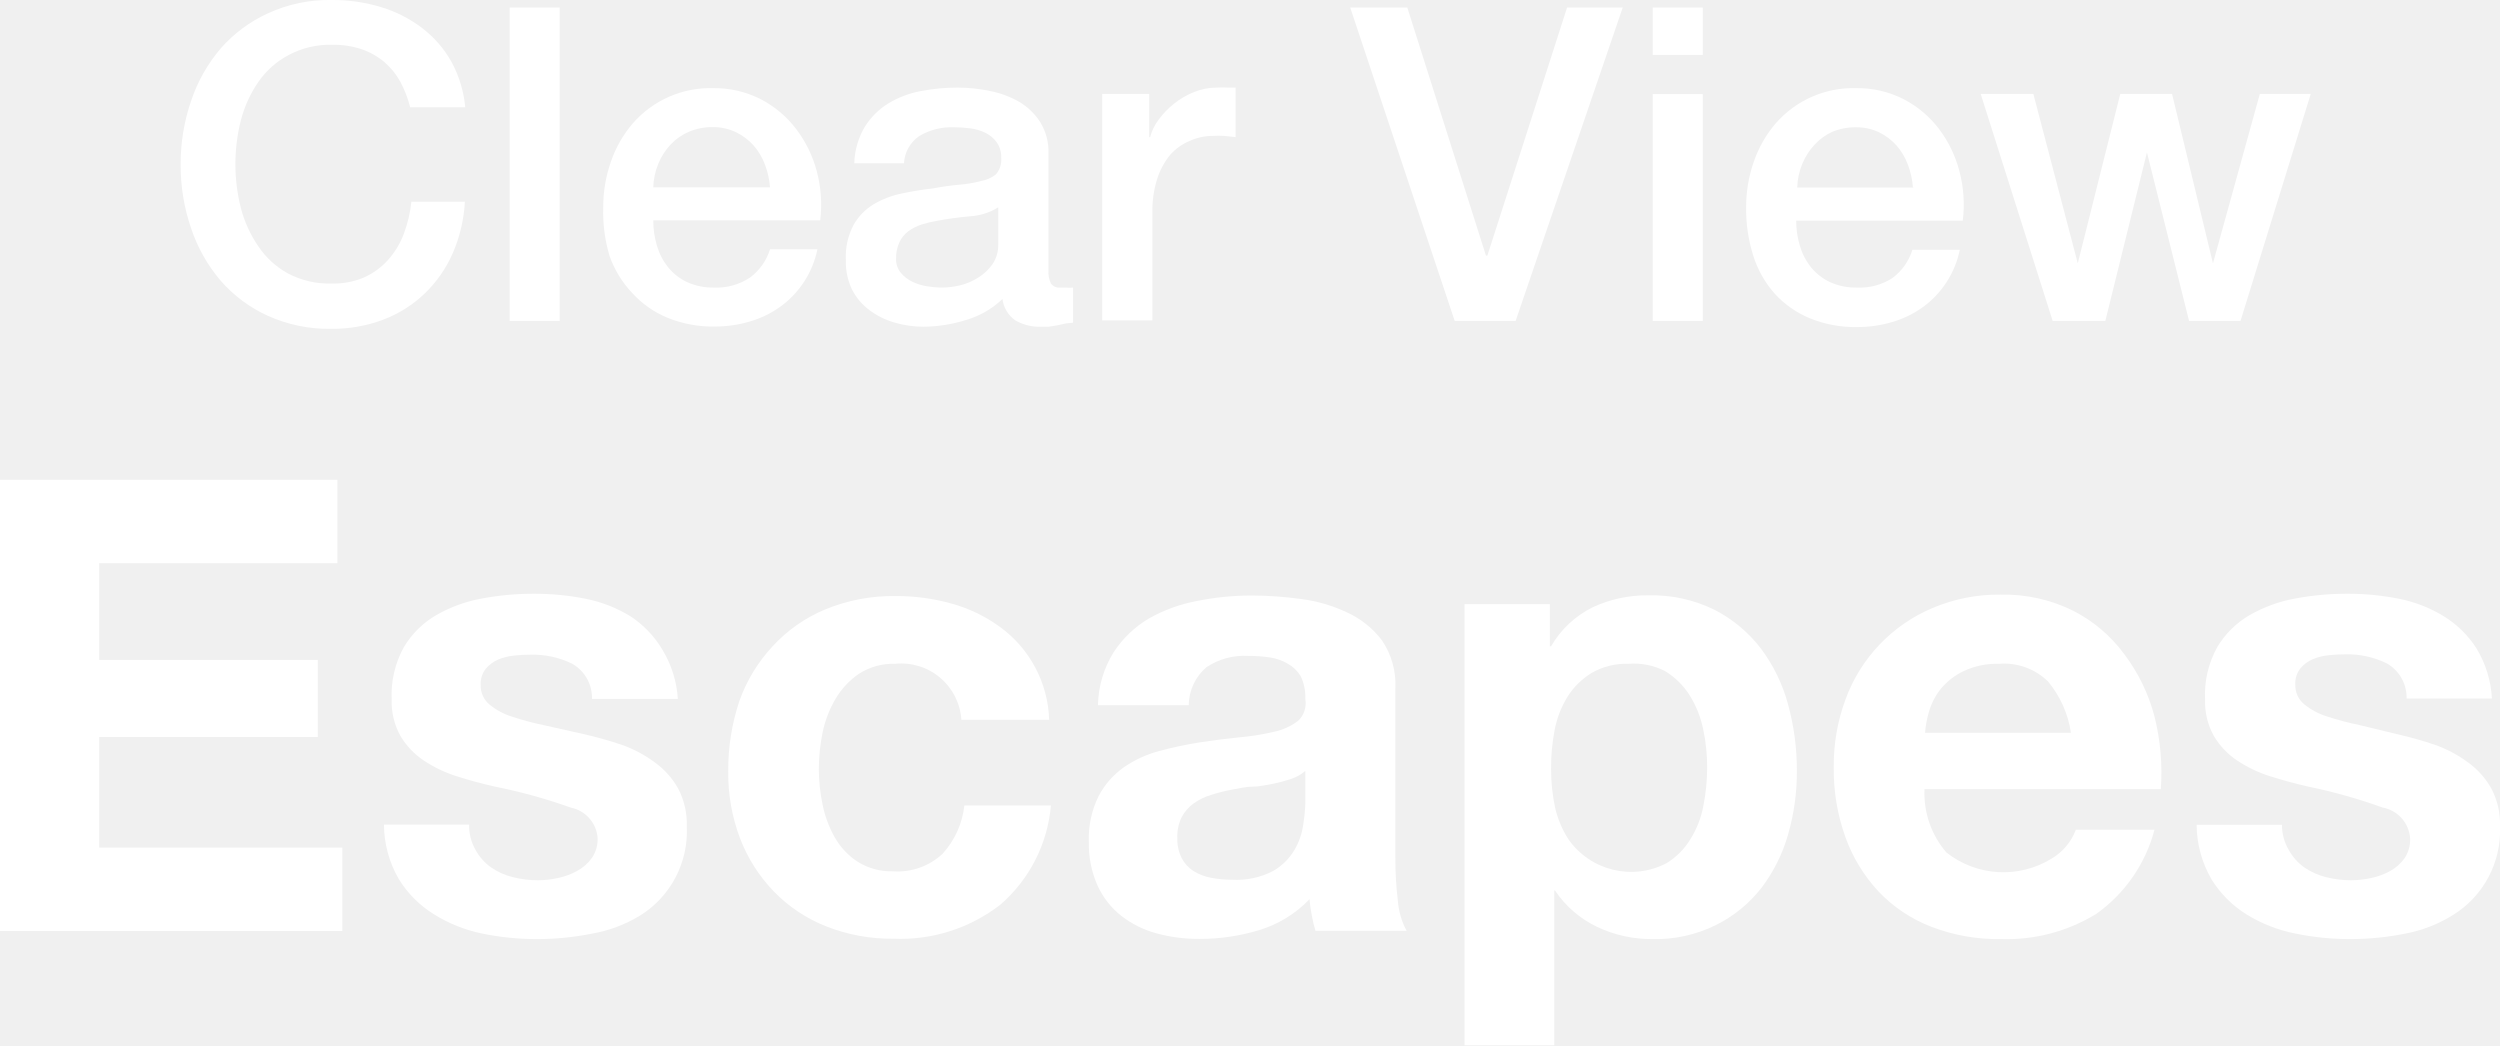
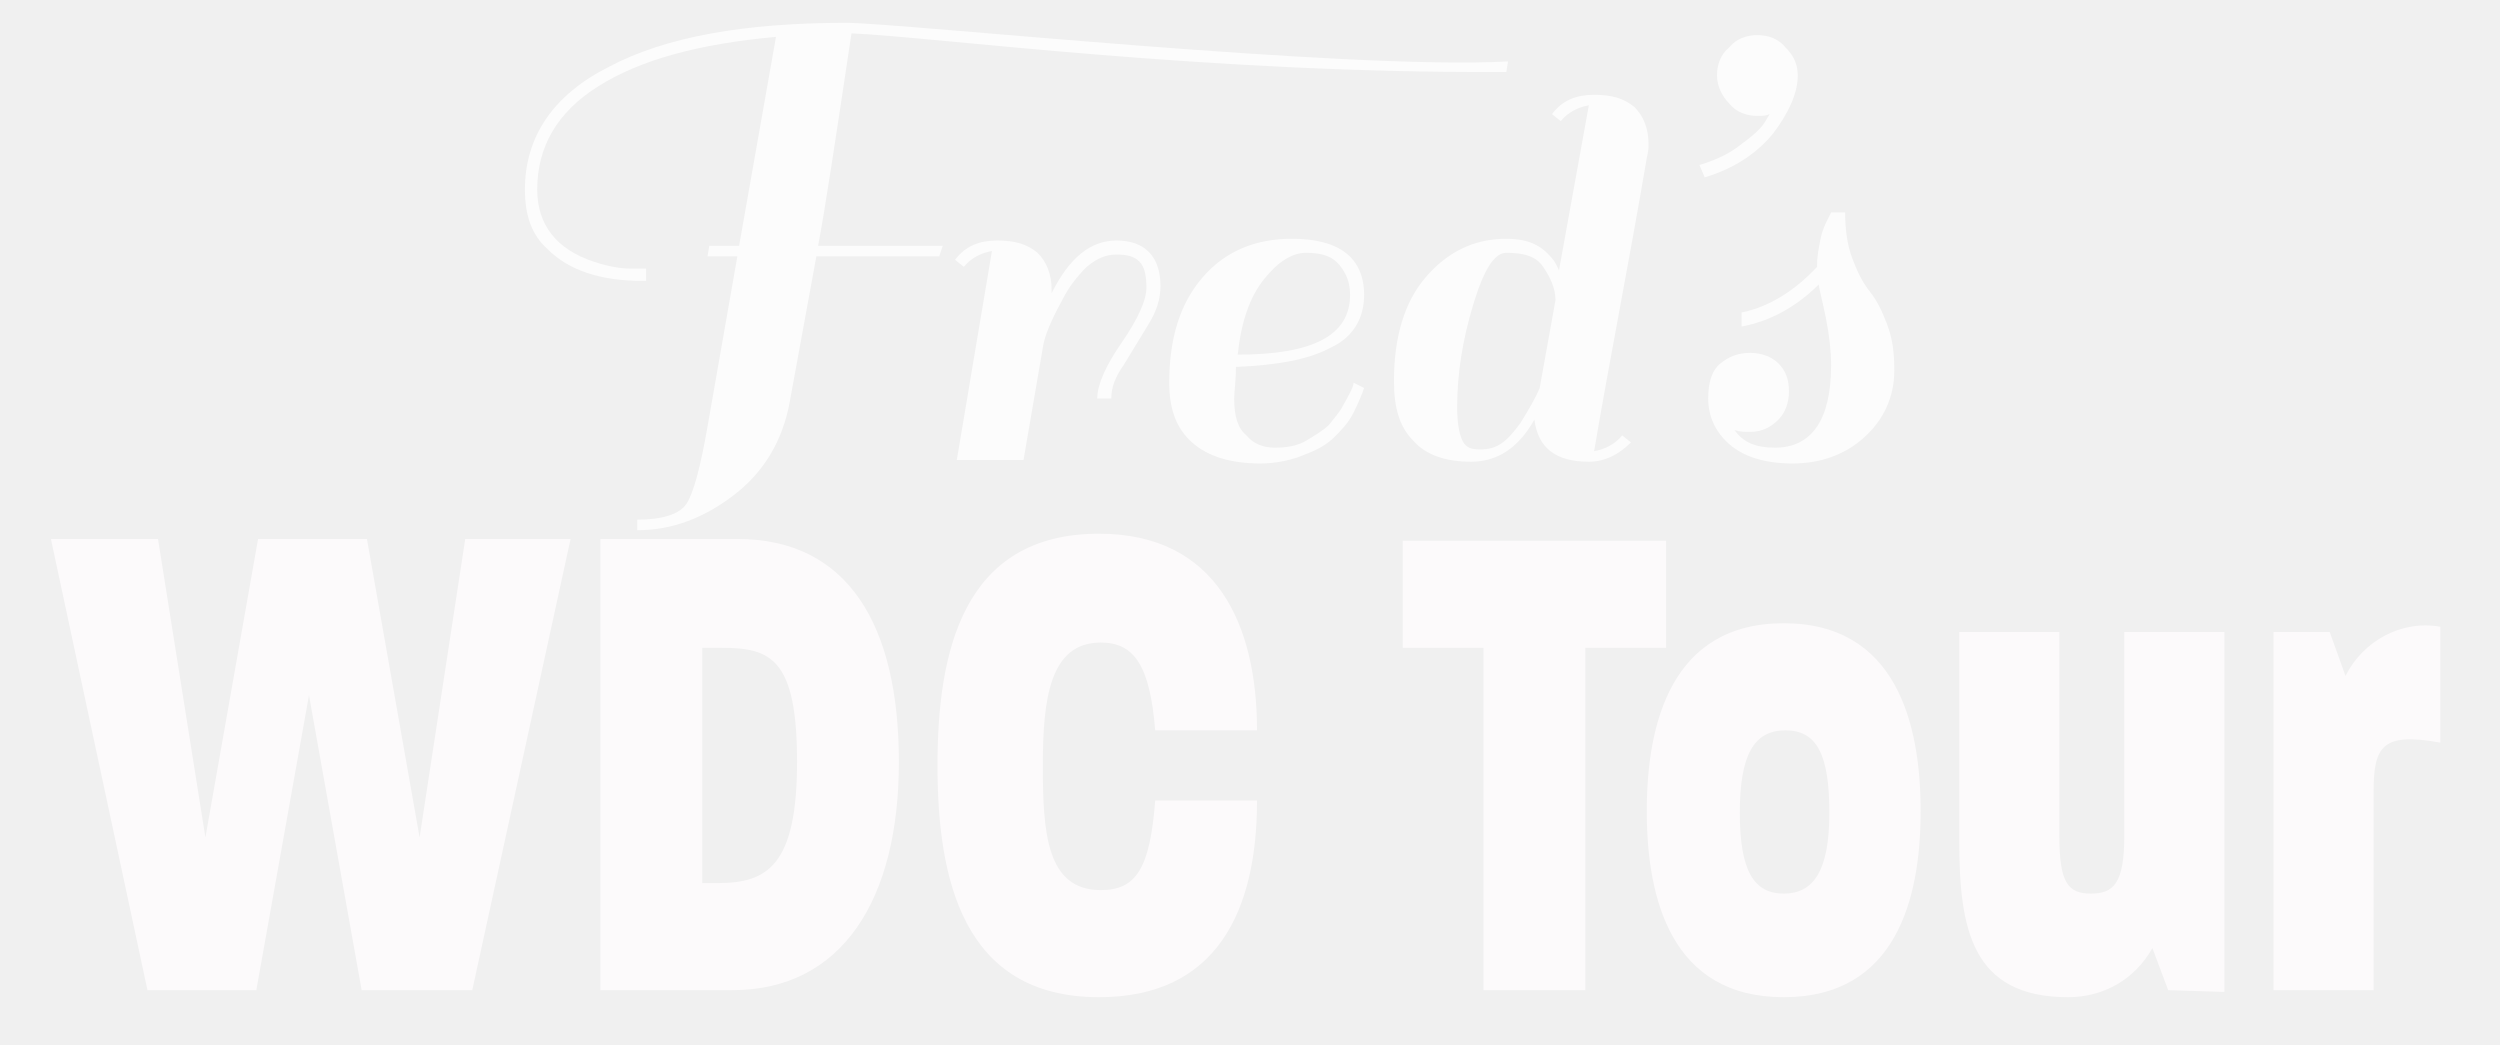
- <svg xmlns="http://www.w3.org/2000/svg" id="Layer_1" data-name="Layer 1" width="142.4" height="59.53" viewBox="0 0 142.4 59.53">
-   <defs>
-     <style>.cls-1{fill:#fff;}</style>
-   </defs>
-   <path class="cls-1" d="M19.5,27.52v4.75H5.93v5.51H18.38v4.39H5.93v6.3H19.78v4.75H0.28V27.52H19.5Z" transform="translate(-0.28 -0.19)" />
-   <path class="cls-1" d="M27.36,48.59a3,3,0,0,0,.88,1,3.78,3.78,0,0,0,1.24.56,5.84,5.84,0,0,0,1.46.18,5.46,5.46,0,0,0,1.13-.13,3.86,3.86,0,0,0,1.08-.4A2.47,2.47,0,0,0,34,49.05a1.89,1.89,0,0,0,.32-1.13,1.91,1.91,0,0,0-1.53-1.73A30.59,30.59,0,0,0,28.49,45q-1.12-.25-2.18-0.59a7.38,7.38,0,0,1-1.89-.9,4.35,4.35,0,0,1-1.33-1.4,4,4,0,0,1-.5-2.07,5.6,5.6,0,0,1,.7-3,5.16,5.16,0,0,1,1.85-1.82,8.13,8.13,0,0,1,2.59-.94,15.92,15.92,0,0,1,3-.27,14.79,14.79,0,0,1,2.93.29,7.77,7.77,0,0,1,2.54,1A5.83,5.83,0,0,1,38,37.18,6.11,6.11,0,0,1,38.89,40H34a2.24,2.24,0,0,0-1.12-2,5.1,5.1,0,0,0-2.37-.52,8.77,8.77,0,0,0-.94.05,3.15,3.15,0,0,0-.92.23,1.91,1.91,0,0,0-.7.52,1.38,1.38,0,0,0-.29.92,1.4,1.4,0,0,0,.5,1.12,3.88,3.88,0,0,0,1.31.7,16.38,16.38,0,0,0,1.85.49L33.5,42a21.57,21.57,0,0,1,2.18.61,7.2,7.2,0,0,1,1.89,1,4.63,4.63,0,0,1,1.33,1.48,4.34,4.34,0,0,1,.5,2.18,5.65,5.65,0,0,1-2.66,5.07A7.9,7.9,0,0,1,34,53.37a15.9,15.9,0,0,1-3.11.31,15.36,15.36,0,0,1-3.17-.32A8.35,8.35,0,0,1,25,52.27a6.17,6.17,0,0,1-2-2,6.25,6.25,0,0,1-.85-3.11H27A2.8,2.8,0,0,0,27.36,48.59Z" transform="translate(-0.28 -0.19)" />
-   <path class="cls-1" d="M51.27,38a3.59,3.59,0,0,0-2.05.56,4.45,4.45,0,0,0-1.35,1.44,6.23,6.23,0,0,0-.74,1.94A10.54,10.54,0,0,0,46.92,44,10.11,10.11,0,0,0,47.13,46a6.32,6.32,0,0,0,.7,1.89,4,4,0,0,0,1.31,1.39,3.61,3.61,0,0,0,2,.54,3.75,3.75,0,0,0,2.83-1,4.86,4.86,0,0,0,1.24-2.75h4.93a8.43,8.43,0,0,1-2.88,5.65,9.29,9.29,0,0,1-6.08,1.94,10.16,10.16,0,0,1-3.83-.7,8.49,8.49,0,0,1-3-2,8.92,8.92,0,0,1-1.91-3,10.42,10.42,0,0,1-.68-3.83,12.4,12.4,0,0,1,.63-4A9,9,0,0,1,44.29,37a8.49,8.49,0,0,1,3-2.1,10.15,10.15,0,0,1,4-.76,11.63,11.63,0,0,1,3.19.43,8.49,8.49,0,0,1,2.73,1.31,6.79,6.79,0,0,1,2.83,5.31h-5A3.43,3.43,0,0,0,51.27,38Z" transform="translate(-0.28 -0.19)" />
-   <path class="cls-1" d="M62.82,40.33a5.93,5.93,0,0,1,.9-3,6.13,6.13,0,0,1,2-1.91,8.83,8.83,0,0,1,2.75-1,15.71,15.71,0,0,1,3.08-.31,20.85,20.85,0,0,1,2.84.2,8.72,8.72,0,0,1,2.63.77A5.18,5.18,0,0,1,79,36.67a4.47,4.47,0,0,1,.76,2.72v9.68a19.49,19.49,0,0,0,.14,2.41,4.34,4.34,0,0,0,.5,1.73H75.21A6.77,6.77,0,0,1,75,52.33a7.44,7.44,0,0,1-.13-0.92A6.64,6.64,0,0,1,72,53.17a11.55,11.55,0,0,1-3.38.5,9.1,9.1,0,0,1-2.48-.32,5.68,5.68,0,0,1-2-1,4.69,4.69,0,0,1-1.35-1.73,5.84,5.84,0,0,1-.49-2.48,5.42,5.42,0,0,1,.56-2.61,4.66,4.66,0,0,1,1.44-1.64,6.44,6.44,0,0,1,2-.92,21.75,21.75,0,0,1,2.29-.49q1.15-.18,2.27-0.29a13.74,13.74,0,0,0,2-.32,3.43,3.43,0,0,0,1.37-.63A1.38,1.38,0,0,0,74.63,40a2.72,2.72,0,0,0-.27-1.31A2,2,0,0,0,73.64,38a2.86,2.86,0,0,0-1-.36,8.61,8.61,0,0,0-1.28-.09,3.88,3.88,0,0,0-2.37.65,2.89,2.89,0,0,0-1,2.16H62.82Zm11.8,3.78a2.28,2.28,0,0,1-.81.45,8.28,8.28,0,0,1-1,.27C72.4,44.9,72,45,71.61,45s-0.82.11-1.22,0.18a9.24,9.24,0,0,0-1.13.29,3.34,3.34,0,0,0-1,.49,2.3,2.3,0,0,0-.67.77,2.49,2.49,0,0,0-.25,1.19,2.4,2.4,0,0,0,.25,1.15,1.93,1.93,0,0,0,.68.74,2.9,2.9,0,0,0,1,.38,6.48,6.48,0,0,0,1.19.11,4.51,4.51,0,0,0,2.34-.5,3.36,3.36,0,0,0,1.22-1.21,3.87,3.87,0,0,0,.49-1.42A10.06,10.06,0,0,0,74.63,46V44.11Z" transform="translate(-0.28 -0.19)" />
-   <path class="cls-1" d="M88.56,34.6V37h0.07A5.62,5.62,0,0,1,91,34.78a7.29,7.29,0,0,1,3.17-.68,8.07,8.07,0,0,1,3.78.83,7.82,7.82,0,0,1,2.63,2.2,9.31,9.31,0,0,1,1.55,3.19,14.19,14.19,0,0,1,.5,3.8,12.82,12.82,0,0,1-.5,3.6,9.18,9.18,0,0,1-1.53,3.06A7.58,7.58,0,0,1,98,52.89a7.69,7.69,0,0,1-3.58.79,7.23,7.23,0,0,1-3.18-.7,6,6,0,0,1-2.39-2.07H88.81v8.82H83.7V34.6h4.86ZM95.2,49.36A4.09,4.09,0,0,0,96.56,48a5.43,5.43,0,0,0,.74-1.89,11.19,11.19,0,0,0,.22-2.2,10.32,10.32,0,0,0-.23-2.2,5.86,5.86,0,0,0-.77-1.92,4.33,4.33,0,0,0-1.39-1.37A3.87,3.87,0,0,0,93.05,38a3.94,3.94,0,0,0-2.11.52,4.22,4.22,0,0,0-1.37,1.35,5.6,5.6,0,0,0-.74,1.91A11.3,11.3,0,0,0,88.63,44a10.31,10.31,0,0,0,.23,2.2A5.69,5.69,0,0,0,89.62,48,4.36,4.36,0,0,0,95.2,49.36Z" transform="translate(-0.28 -0.19)" />
-   <path class="cls-1" d="M111.15,48.75a5.24,5.24,0,0,0,6,.34,3.21,3.21,0,0,0,1.37-1.64H123a8.54,8.54,0,0,1-3.31,4.79,9.75,9.75,0,0,1-5.4,1.44,10.6,10.6,0,0,1-4-.7,8.22,8.22,0,0,1-3-2,9,9,0,0,1-1.89-3.09,11.34,11.34,0,0,1-.67-4,10.84,10.84,0,0,1,.68-3.89,9,9,0,0,1,4.95-5.18,9.63,9.63,0,0,1,3.87-.76,8.84,8.84,0,0,1,4.14.92,8.26,8.26,0,0,1,2.9,2.46A10.14,10.14,0,0,1,123,41a13.14,13.14,0,0,1,.36,4.14H109.9A5.16,5.16,0,0,0,111.15,48.75ZM116.93,39a3.59,3.59,0,0,0-2.79-1,4.45,4.45,0,0,0-2,.41,3.89,3.89,0,0,0-1.3,1,3.77,3.77,0,0,0-.68,1.3,5.83,5.83,0,0,0-.23,1.22h8.31A5.91,5.91,0,0,0,116.93,39Z" transform="translate(-0.28 -0.19)" />
-   <path class="cls-1" d="M130.64,48.59a3,3,0,0,0,.88,1,3.78,3.78,0,0,0,1.24.56,5.83,5.83,0,0,0,1.46.18,5.46,5.46,0,0,0,1.13-.13,3.86,3.86,0,0,0,1.08-.4,2.47,2.47,0,0,0,.81-0.72,1.89,1.89,0,0,0,.32-1.13A1.91,1.91,0,0,0,136,46.19,30.55,30.55,0,0,0,131.78,45q-1.11-.25-2.18-0.59a7.39,7.39,0,0,1-1.89-.9,4.36,4.36,0,0,1-1.33-1.4,4,4,0,0,1-.5-2.07,5.6,5.6,0,0,1,.7-3,5.18,5.18,0,0,1,1.85-1.82,8.13,8.13,0,0,1,2.59-.94,15.91,15.91,0,0,1,3-.27,14.79,14.79,0,0,1,2.93.29,7.77,7.77,0,0,1,2.54,1,5.84,5.84,0,0,1,1.85,1.82,6.11,6.11,0,0,1,.88,2.86h-4.86a2.24,2.24,0,0,0-1.12-2,5.1,5.1,0,0,0-2.37-.52,8.77,8.77,0,0,0-.94.05,3.15,3.15,0,0,0-.92.23,1.9,1.9,0,0,0-.7.52,1.38,1.38,0,0,0-.29.92,1.4,1.4,0,0,0,.5,1.12,3.87,3.87,0,0,0,1.31.7,16.33,16.33,0,0,0,1.85.49L136.78,42a21.57,21.57,0,0,1,2.18.61,7.18,7.18,0,0,1,1.89,1,4.63,4.63,0,0,1,1.33,1.48,4.33,4.33,0,0,1,.5,2.18A5.65,5.65,0,0,1,140,52.31a7.89,7.89,0,0,1-2.72,1.06,15.9,15.9,0,0,1-3.11.31,15.35,15.35,0,0,1-3.17-.32,8.35,8.35,0,0,1-2.75-1.08,6.18,6.18,0,0,1-2-2,6.25,6.25,0,0,1-.85-3.11h4.86A2.8,2.8,0,0,0,130.64,48.59Z" transform="translate(-0.28 -0.19)" />
-   <path class="cls-1" d="M23.64,6.29a6.36,6.36,0,0,0-.55-1.43,4,4,0,0,0-.9-1.12A4,4,0,0,0,20.9,3a5.11,5.11,0,0,0-1.71-.26,5,5,0,0,0-2.46.58A4.84,4.84,0,0,0,15,4.85a6.93,6.93,0,0,0-1,2.19,10.16,10.16,0,0,0,0,5,6.92,6.92,0,0,0,1,2.19,4.83,4.83,0,0,0,1.69,1.54,5,5,0,0,0,2.46.57A4.44,4.44,0,0,0,21,16a4.12,4.12,0,0,0,1.38-1,4.71,4.71,0,0,0,.9-1.49,7.13,7.13,0,0,0,.43-1.83h3.05a8.48,8.48,0,0,1-.69,2.93,7.17,7.17,0,0,1-1.59,2.29,7,7,0,0,1-2.35,1.49,8.14,8.14,0,0,1-3,.53,8.43,8.43,0,0,1-3.59-.74,7.88,7.88,0,0,1-2.69-2,9,9,0,0,1-1.69-3,11,11,0,0,1-.59-3.63,11,11,0,0,1,.59-3.6,9,9,0,0,1,1.69-3,8,8,0,0,1,2.69-2A8.29,8.29,0,0,1,19.19.19,9.46,9.46,0,0,1,22,.6a7.31,7.31,0,0,1,2.34,1.2A6.23,6.23,0,0,1,26,3.72a6.66,6.66,0,0,1,.78,2.58H23.64Z" transform="translate(-0.28 -0.19)" />
-   <path class="cls-1" d="M29.31,0.62h2.85V18.47H29.31V0.62Z" transform="translate(-0.28 -0.19)" />
-   <path class="cls-1" d="M37.49,12.74a5,5,0,0,0,.21,1.45,3.57,3.57,0,0,0,.64,1.23,3.06,3.06,0,0,0,1.08.84,3.54,3.54,0,0,0,1.55.31A3.42,3.42,0,0,0,43,16a3.17,3.17,0,0,0,1.14-1.61h2.7a5.36,5.36,0,0,1-2.1,3.26,5.71,5.71,0,0,1-1.74.85,7,7,0,0,1-2,.29,6.85,6.85,0,0,1-2.7-.5,5.58,5.58,0,0,1-2-1.4A5.93,5.93,0,0,1,35,14.77,8.74,8.74,0,0,1,34.64,12a7.79,7.79,0,0,1,.44-2.61,6.68,6.68,0,0,1,1.25-2.18,5.86,5.86,0,0,1,4.56-2,5.8,5.8,0,0,1,2.74.64,6,6,0,0,1,2,1.69A6.84,6.84,0,0,1,46.8,9.93,7.42,7.42,0,0,1,47,12.74h-9.5Zm6.65-1.88a4.61,4.61,0,0,0-.29-1.3,3.47,3.47,0,0,0-.65-1.09,3.23,3.23,0,0,0-1-.75,3,3,0,0,0-1.31-.29,3.42,3.42,0,0,0-1.36.26,3.11,3.11,0,0,0-1.05.73,3.59,3.59,0,0,0-.7,1.09,3.78,3.78,0,0,0-.29,1.35h6.65Z" transform="translate(-0.28 -0.19)" />
-   <path class="cls-1" d="M60,15.59a1.51,1.51,0,0,0,.14.75,0.58,0.58,0,0,0,.54.23H61a1.85,1.85,0,0,0,.4,0v2L61,18.61l-0.49.11-0.5.08-0.43,0a2.75,2.75,0,0,1-1.45-.35,1.74,1.74,0,0,1-.75-1.23,5,5,0,0,1-2.09,1.2,8.22,8.22,0,0,1-2.39.38,5.86,5.86,0,0,1-1.68-.24,4.38,4.38,0,0,1-1.41-.7,3.35,3.35,0,0,1-1-1.18A3.62,3.62,0,0,1,48.46,15a3.84,3.84,0,0,1,.44-2,3.24,3.24,0,0,1,1.15-1.18,5.21,5.21,0,0,1,1.6-.61q0.89-.19,1.79-0.29a14.67,14.67,0,0,1,1.48-.21,6.86,6.86,0,0,0,1.24-.21A1.9,1.9,0,0,0,57,10.13a1.27,1.27,0,0,0,.31-0.94,1.46,1.46,0,0,0-.26-0.9,1.77,1.77,0,0,0-.65-0.54,2.82,2.82,0,0,0-.86-0.25,6.94,6.94,0,0,0-.9-0.06,3.58,3.58,0,0,0-2,.5,2,2,0,0,0-.87,1.55H48.94a4.29,4.29,0,0,1,.6-2.08,4.14,4.14,0,0,1,1.34-1.33,5.48,5.48,0,0,1,1.84-.7,10.94,10.94,0,0,1,2.1-.2,8.85,8.85,0,0,1,1.88.2A5.34,5.34,0,0,1,58.35,6a3.61,3.61,0,0,1,1.19,1.16A3.19,3.19,0,0,1,60,8.94v6.65ZM57.14,12a3.45,3.45,0,0,1-1.6.51q-1,.09-1.9.26a6.12,6.12,0,0,0-.87.21,2.63,2.63,0,0,0-.75.38,1.65,1.65,0,0,0-.51.63,2.14,2.14,0,0,0-.19.94,1.19,1.19,0,0,0,.27.8,2,2,0,0,0,.66.51,3.08,3.08,0,0,0,.85.26,5.3,5.3,0,0,0,.84.07,4.6,4.6,0,0,0,1-.12A3.4,3.4,0,0,0,56,16a2.73,2.73,0,0,0,.81-0.76,1.93,1.93,0,0,0,.33-1.14V12Z" transform="translate(-0.28 -0.19)" />
-   <path class="cls-1" d="M63.06,5.54h2.68V8h0.05a2.88,2.88,0,0,1,.49-1,4.73,4.73,0,0,1,.88-0.91,4.4,4.4,0,0,1,1.14-.66,3.41,3.41,0,0,1,1.28-.25,6.21,6.21,0,0,1,.69,0l0.39,0V8L70,7.93a5.06,5.06,0,0,0-.61,0,3.28,3.28,0,0,0-1.36.29A3.13,3.13,0,0,0,66.94,9a4.16,4.16,0,0,0-.75,1.39,6,6,0,0,0-.27,1.9v6.15H63.06V5.54Z" transform="translate(-0.28 -0.19)" />
-   <path class="cls-1" d="M77.19,0.62h3.25l4.48,14.13H85L89.54,0.62h3.17l-6.1,17.85H83.14Z" transform="translate(-0.28 -0.19)" />
-   <path class="cls-1" d="M94.42,0.62h2.85v2.7H94.42V0.62Zm0,4.93h2.85V18.47H94.42V5.54Z" transform="translate(-0.28 -0.19)" />
-   <path class="cls-1" d="M102.59,12.74a5,5,0,0,0,.21,1.45,3.57,3.57,0,0,0,.64,1.23,3.06,3.06,0,0,0,1.08.84,3.54,3.54,0,0,0,1.55.31,3.42,3.42,0,0,0,2-.54,3.18,3.18,0,0,0,1.14-1.61h2.7a5.36,5.36,0,0,1-2.1,3.26,5.71,5.71,0,0,1-1.74.85,7,7,0,0,1-2,.29,6.85,6.85,0,0,1-2.7-.5,5.58,5.58,0,0,1-2-1.4,5.93,5.93,0,0,1-1.22-2.15A8.73,8.73,0,0,1,99.74,12a7.77,7.77,0,0,1,.44-2.61,6.69,6.69,0,0,1,1.25-2.18,5.86,5.86,0,0,1,4.56-2,5.79,5.79,0,0,1,2.74.64,6,6,0,0,1,2,1.69,6.85,6.85,0,0,1,1.16,2.41,7.42,7.42,0,0,1,.19,2.81h-9.5Zm6.65-1.88a4.6,4.6,0,0,0-.29-1.3,3.48,3.48,0,0,0-.65-1.09,3.22,3.22,0,0,0-1-.75A3,3,0,0,0,106,7.44a3.43,3.43,0,0,0-1.36.26,3.12,3.12,0,0,0-1,.73,3.6,3.6,0,0,0-.7,1.09,3.8,3.8,0,0,0-.29,1.35h6.65Z" transform="translate(-0.28 -0.19)" />
-   <path class="cls-1" d="M113.1,5.54h3l2.53,9.65h0l2.42-9.65H124l2.33,9.65h0L129,5.54h2.9l-4,12.93h-2.93l-2.4-9.6h0l-2.37,9.6h-3Z" transform="translate(-0.28 -0.19)" />
+ <svg xmlns="http://www.w3.org/2000/svg" version="1.0" id="Layer_1" x="0px" y="0px" width="142.4px" height="59.5px" viewBox="0 0 142.4 59.5" style="enable-background:new 0 0 142.4 59.5;" xml:space="preserve">
+   <style type="text/css">
+ 	.st0{fill:#FCFAFB;}
+ 	.st1{fill:#FCFCFC;}
+ </style>
+   <g>
+     <path class="st0" d="M26.9,56.4h-6.3l-3-16.8l-3,16.8H8.4L2.9,30.7H9l2.7,17l3-17h6.2l3,17l2.6-17h6L26.9,56.4z" />
+     <path class="st0" d="M41.7,56.4h-7.5V30.7H42c6.3,0,9.2,4.9,9.2,12.7S48,56.4,41.7,56.4z M41.1,36.9H40v13.4h0.9   c2.8,0,4.5-1,4.5-6.9S43.9,36.9,41.1,36.9z" />
+     <path class="st0" d="M62.6,56.8c-7.8,0-9.2-6.8-9.2-13.2s1.4-13.2,9.2-13.2c6.7,0,9,5.2,9,11.2h-5.8c-0.3-3.7-1.2-5-3.1-5   c-2.9,0-3.3,3.2-3.3,7s0.2,7.1,3.3,7.1c2,0,2.8-1.2,3.1-5.1h5.8C71.6,51.9,69.3,56.8,62.6,56.8z" />
+     <path class="st0" d="M90.3,36.9v19.5h-5.8V36.9h-4.6v-6.1h15v6.1H90.3z" />
+     <path class="st0" d="M101.6,56.8c-6.4,0-7.8-5.6-7.8-10.6s1.4-10.7,7.8-10.7s7.8,5.7,7.8,10.7S108,56.8,101.6,56.8z M101.7,41.6   c-1.8,0-2.6,1.4-2.6,4.7s0.8,4.6,2.5,4.6s2.6-1.3,2.6-4.6S103.5,41.6,101.7,41.6z" />
+     <path class="st0" d="M123.5,56.4l-0.9-2.4c-1,1.8-2.8,2.8-4.8,2.8c-5.5,0-6.2-3.9-6.2-8.9V36h5.7v11.6c0,2.7,0.5,3.3,1.8,3.3   s1.9-0.6,1.9-3.3V36h5.7v20.5L123.5,56.4L123.5,56.4z" />
+     <path class="st0" d="M135.2,45.1v11.3h-5.7V36h3.2l0.9,2.5c1-2,3.2-3.2,5.4-2.8v6.6C135.7,41.7,135.2,42.5,135.2,45.1z" />
+   </g>
+   <g>
+     <path class="st1" d="M85.8,4.1c-17,0.1-32.6-2-37.3-2.2c-0.9,6-1.5,10-1.9,12.1h7.1l-0.2,0.6h-7L45,22.8c-0.4,2.3-1.5,4.1-3.2,5.4   s-3.5,2-5.5,2v-0.6c1.4,0,2.4-0.3,2.8-0.9c0.4-0.6,0.8-2.1,1.2-4.4l1.7-9.7h-1.7l0.1-0.6h1.7l2.1-11.9c-4.4,0.4-7.7,1.3-10.1,2.8   s-3.5,3.5-3.5,5.9c0,2,1.1,3.4,3.2,4.1c0.9,0.3,1.6,0.4,2.1,0.4c0.6,0,0.9,0,0.9,0V16h-0.2c-2.4,0-4.2-0.6-5.4-1.8   c-0.9-0.8-1.3-1.9-1.3-3.4c0-3,1.6-5.4,4.8-7c3.2-1.7,7.7-2.5,13.5-2.5c3,0,28.5,2.7,37.7,2.2L85.8,4.1z" />
+     <path class="st1" d="M54.4,14.8c0.6-0.8,1.4-1.1,2.4-1.1s1.7,0.2,2.3,0.7c0.5,0.5,0.8,1.2,0.8,2.1v0.2c1-2,2.2-3,3.7-3   c1.6,0,2.5,0.9,2.5,2.6c0,0.7-0.2,1.4-0.7,2.2c-0.5,0.8-0.9,1.5-1.4,2.3c-0.5,0.7-0.7,1.3-0.7,1.9h-0.8c0-0.8,0.5-1.9,1.4-3.2   c0.9-1.3,1.4-2.4,1.4-3.1c0-0.7-0.1-1.2-0.4-1.5s-0.7-0.4-1.3-0.4s-1.1,0.2-1.7,0.7c-0.5,0.5-1,1.1-1.4,1.9c-0.6,1.1-1,2-1.1,2.7   l0,0l-1.1,6.4h-3.8l2-11.9c-0.6,0.1-1.2,0.4-1.6,0.9L54.4,14.8z" />
+     <path class="st1" d="M73.6,13.6c2.7,0,4.1,1.1,4.1,3.2c0,1.3-0.6,2.4-1.9,3c-1.3,0.7-3.1,1-5.4,1.1c0,0.8-0.1,1.4-0.1,1.8   c0,1,0.2,1.7,0.7,2.1c0.4,0.5,1,0.7,1.6,0.7c0.7,0,1.3-0.1,1.8-0.4s1-0.6,1.3-0.9c0.3-0.4,0.6-0.7,0.8-1.1c0.4-0.7,0.6-1.1,0.6-1.3   l0.6,0.3c-0.1,0.3-0.3,0.8-0.6,1.4c-0.3,0.6-0.7,1-1.1,1.4s-0.9,0.7-1.7,1c-0.7,0.3-1.6,0.5-2.5,0.5c-1.7,0-3-0.4-3.9-1.2   c-0.9-0.8-1.3-1.9-1.3-3.4c0-2.5,0.6-4.5,1.9-6S71.5,13.6,73.6,13.6z M76.3,15.1c-0.4-0.5-1-0.7-1.9-0.7c-0.8,0-1.6,0.5-2.4,1.5   s-1.3,2.4-1.5,4.3c4.3,0,6.4-1.1,6.4-3.4C76.9,16.1,76.7,15.6,76.3,15.1z" />
+     <path class="st1" d="M90.5,26.3c-1.9,0-2.9-0.8-3.1-2.4c-0.9,1.6-2.1,2.4-3.6,2.4s-2.6-0.4-3.3-1.2c-0.8-0.8-1.1-1.9-1.1-3.4   c0-2.5,0.6-4.5,1.8-5.9c1.2-1.4,2.7-2.2,4.6-2.2c1.1,0,1.9,0.3,2.5,1c0.3,0.3,0.4,0.6,0.5,0.8L90.5,6c-0.6,0.1-1.2,0.4-1.6,0.9   l-0.5-0.4c0.6-0.8,1.4-1.1,2.4-1.1s1.7,0.2,2.3,0.7c0.5,0.5,0.8,1.2,0.8,2.1c0,0.2,0,0.4-0.1,0.8c-1,5.9-2.1,11.4-3,16.7   c0.6-0.1,1.2-0.4,1.6-0.9l0.5,0.4C92.2,25.9,91.4,26.3,90.5,26.3z M83.3,25.1c0.2,0.4,0.5,0.5,1,0.5s0.9-0.1,1.3-0.4s0.7-0.7,1-1.1   c0.5-0.8,0.9-1.5,1.1-2l0.9-5c0-0.7-0.3-1.3-0.7-1.9c-0.4-0.6-1.1-0.8-2.1-0.8c-0.7,0-1.3,1-1.9,3S83,21.3,83,23.2   C83,24,83.1,24.7,83.3,25.1z" />
+     <path class="st1" d="M98.5,5.9c-0.4-0.4-0.7-1-0.7-1.6s0.2-1.2,0.7-1.6c0.4-0.5,1-0.7,1.6-0.7s1.2,0.2,1.6,0.7   c0.5,0.5,0.7,1,0.7,1.6c0,1-0.5,2.1-1.4,3.3c-0.9,1.1-2.2,2-3.9,2.5l-0.3-0.7c1-0.3,1.8-0.7,2.4-1.2c0.7-0.5,1.1-0.9,1.3-1.2   l0.3-0.5c-0.2,0.1-0.4,0.1-0.7,0.1C99.5,6.6,98.9,6.4,98.5,5.9z" />
+     <path class="st1" d="M101.1,25.5c2.1,0,3.2-1.6,3.2-4.7c0-0.8-0.1-1.7-0.3-2.7c-0.2-1-0.4-1.7-0.4-1.9c-1.3,1.3-2.8,2.1-4.4,2.4   v-0.8c1.5-0.3,3-1.2,4.3-2.6v-0.1c0-0.5,0.1-1,0.2-1.5s0.3-0.9,0.4-1.1l0.2-0.4h0.8c0,0.9,0.1,1.8,0.4,2.6c0.3,0.8,0.6,1.4,1,1.9   s0.7,1.1,1,1.9s0.4,1.6,0.4,2.6c0,1.5-0.6,2.8-1.7,3.8s-2.5,1.5-4.1,1.5s-2.8-0.4-3.6-1.1s-1.2-1.6-1.2-2.6c0-0.9,0.2-1.6,0.7-2   s1-0.6,1.7-0.6c0.6,0,1.2,0.2,1.6,0.6s0.6,0.9,0.6,1.6c0,0.6-0.2,1.2-0.6,1.6s-0.9,0.7-1.6,0.7c-0.3,0-0.6,0-0.9-0.1   C99.3,25.2,100,25.5,101.1,25.5z" />
+   </g>
</svg>
